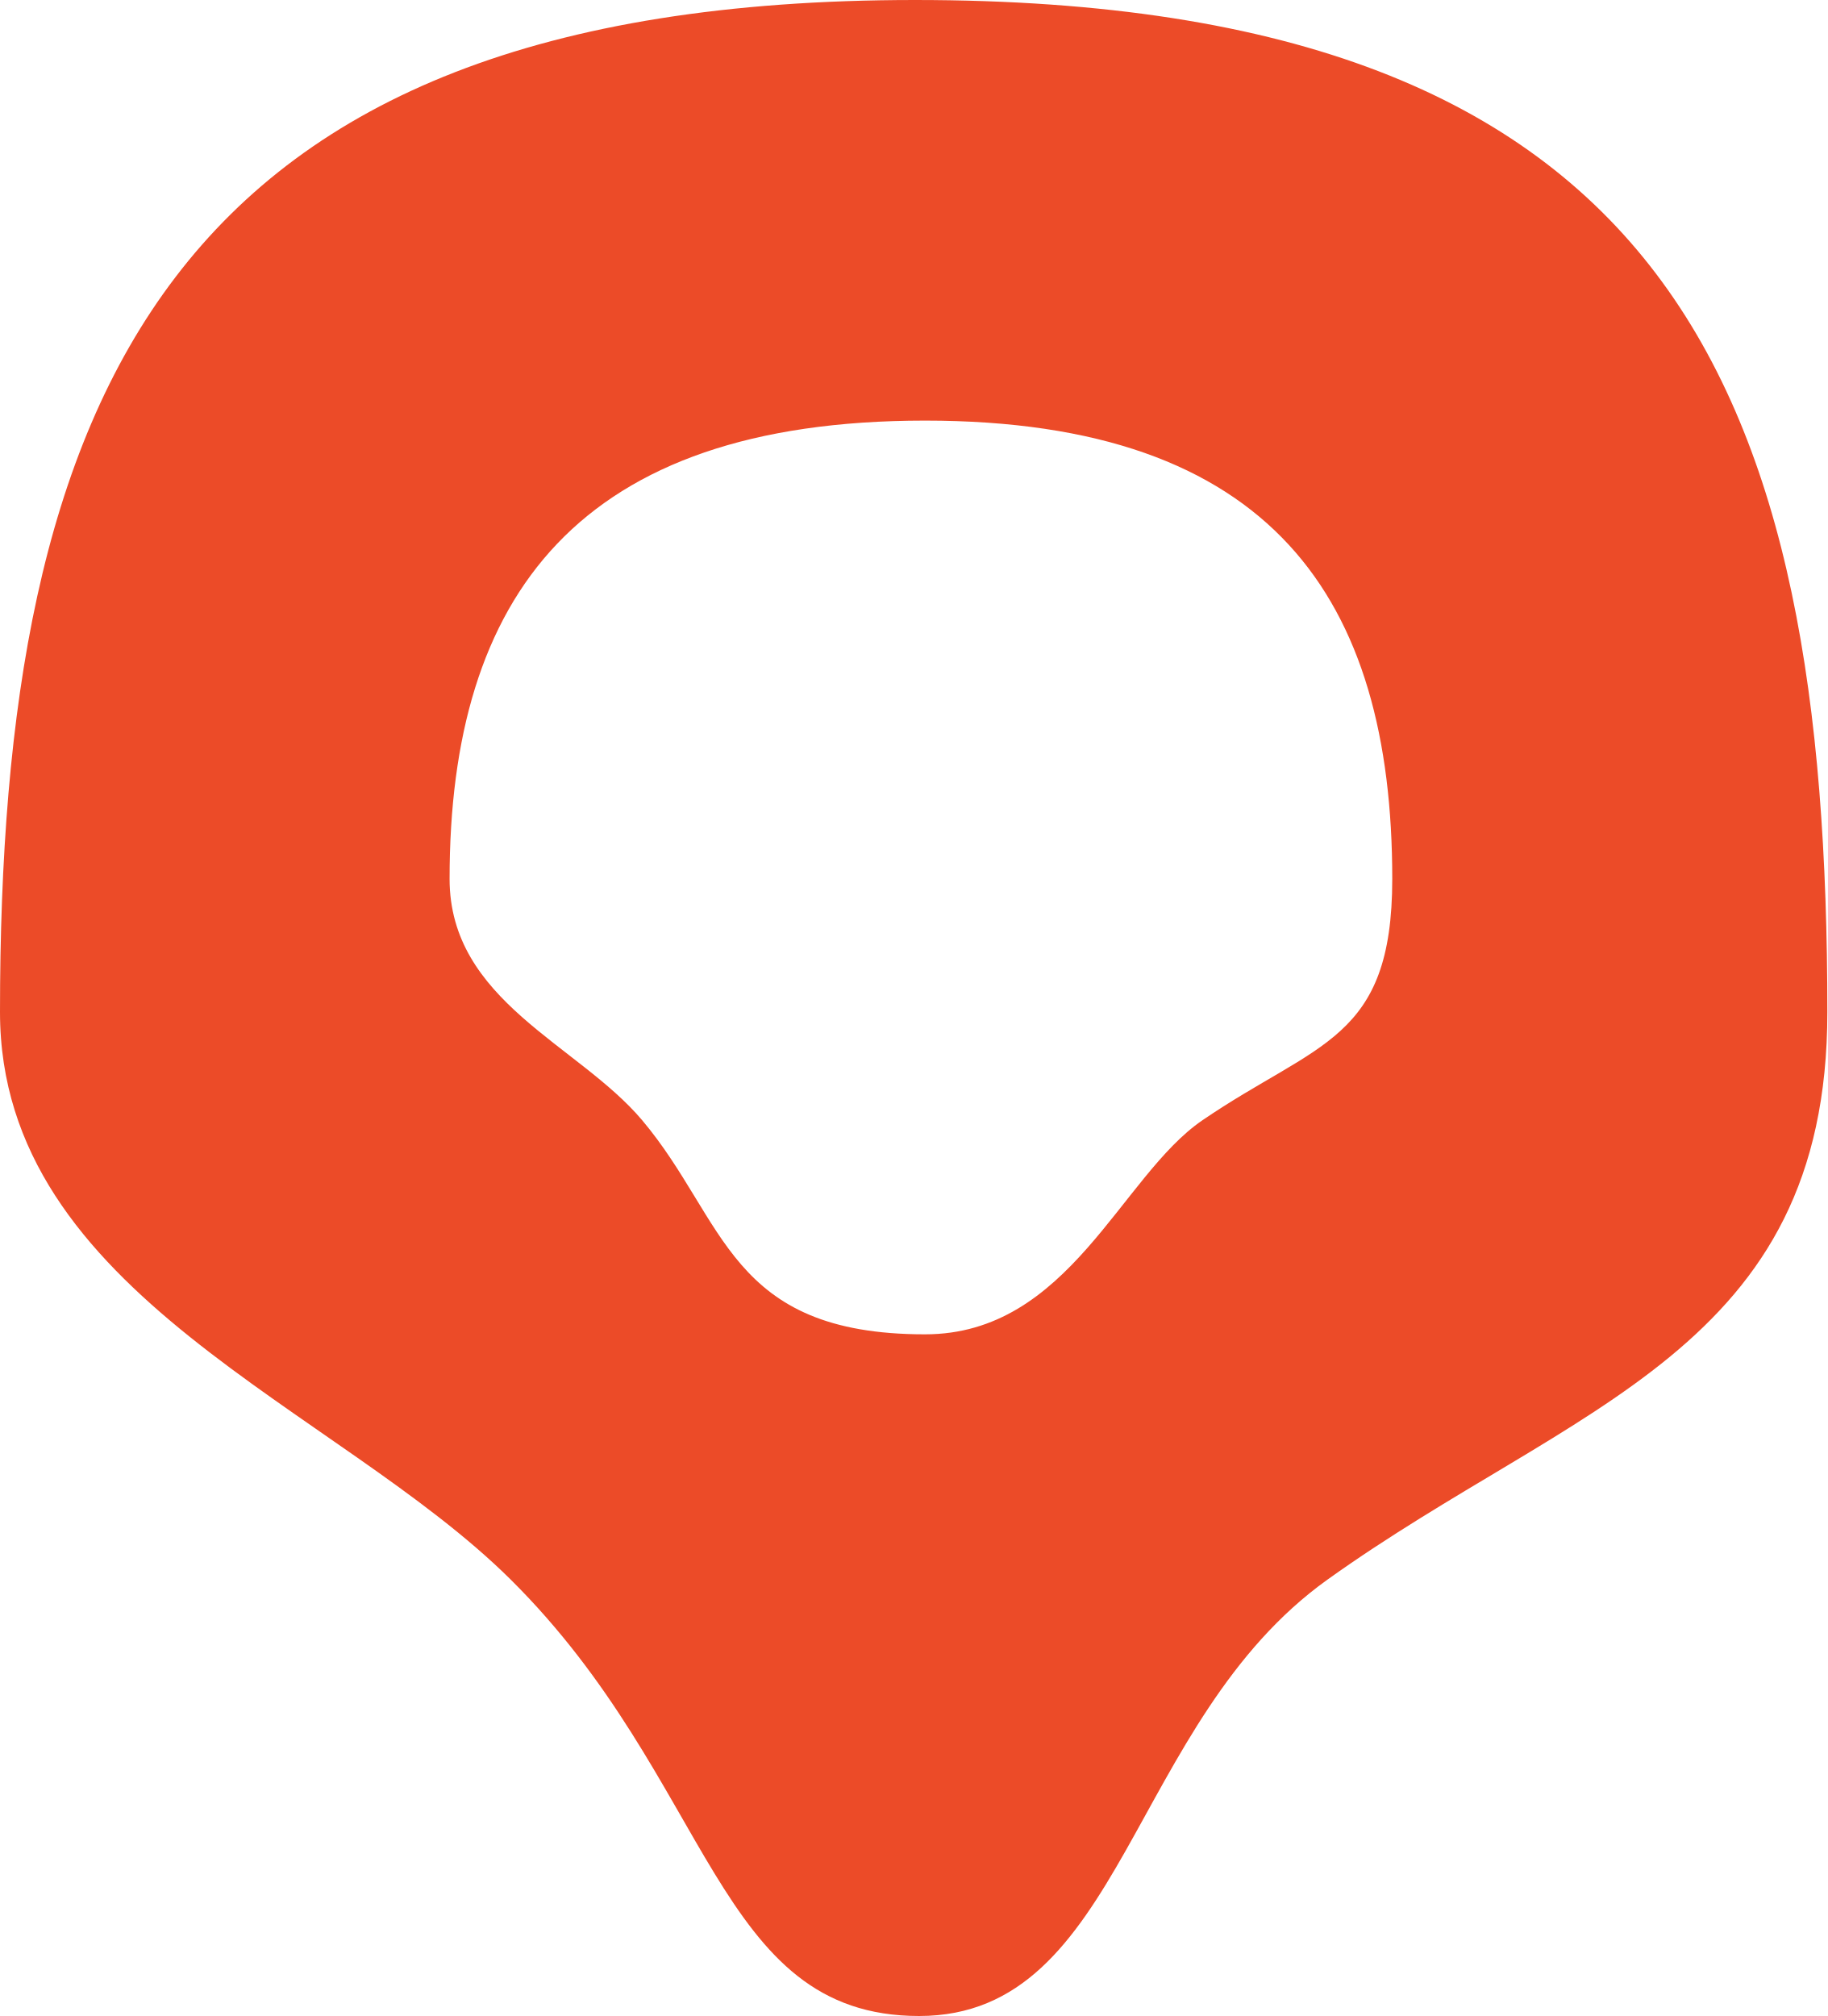
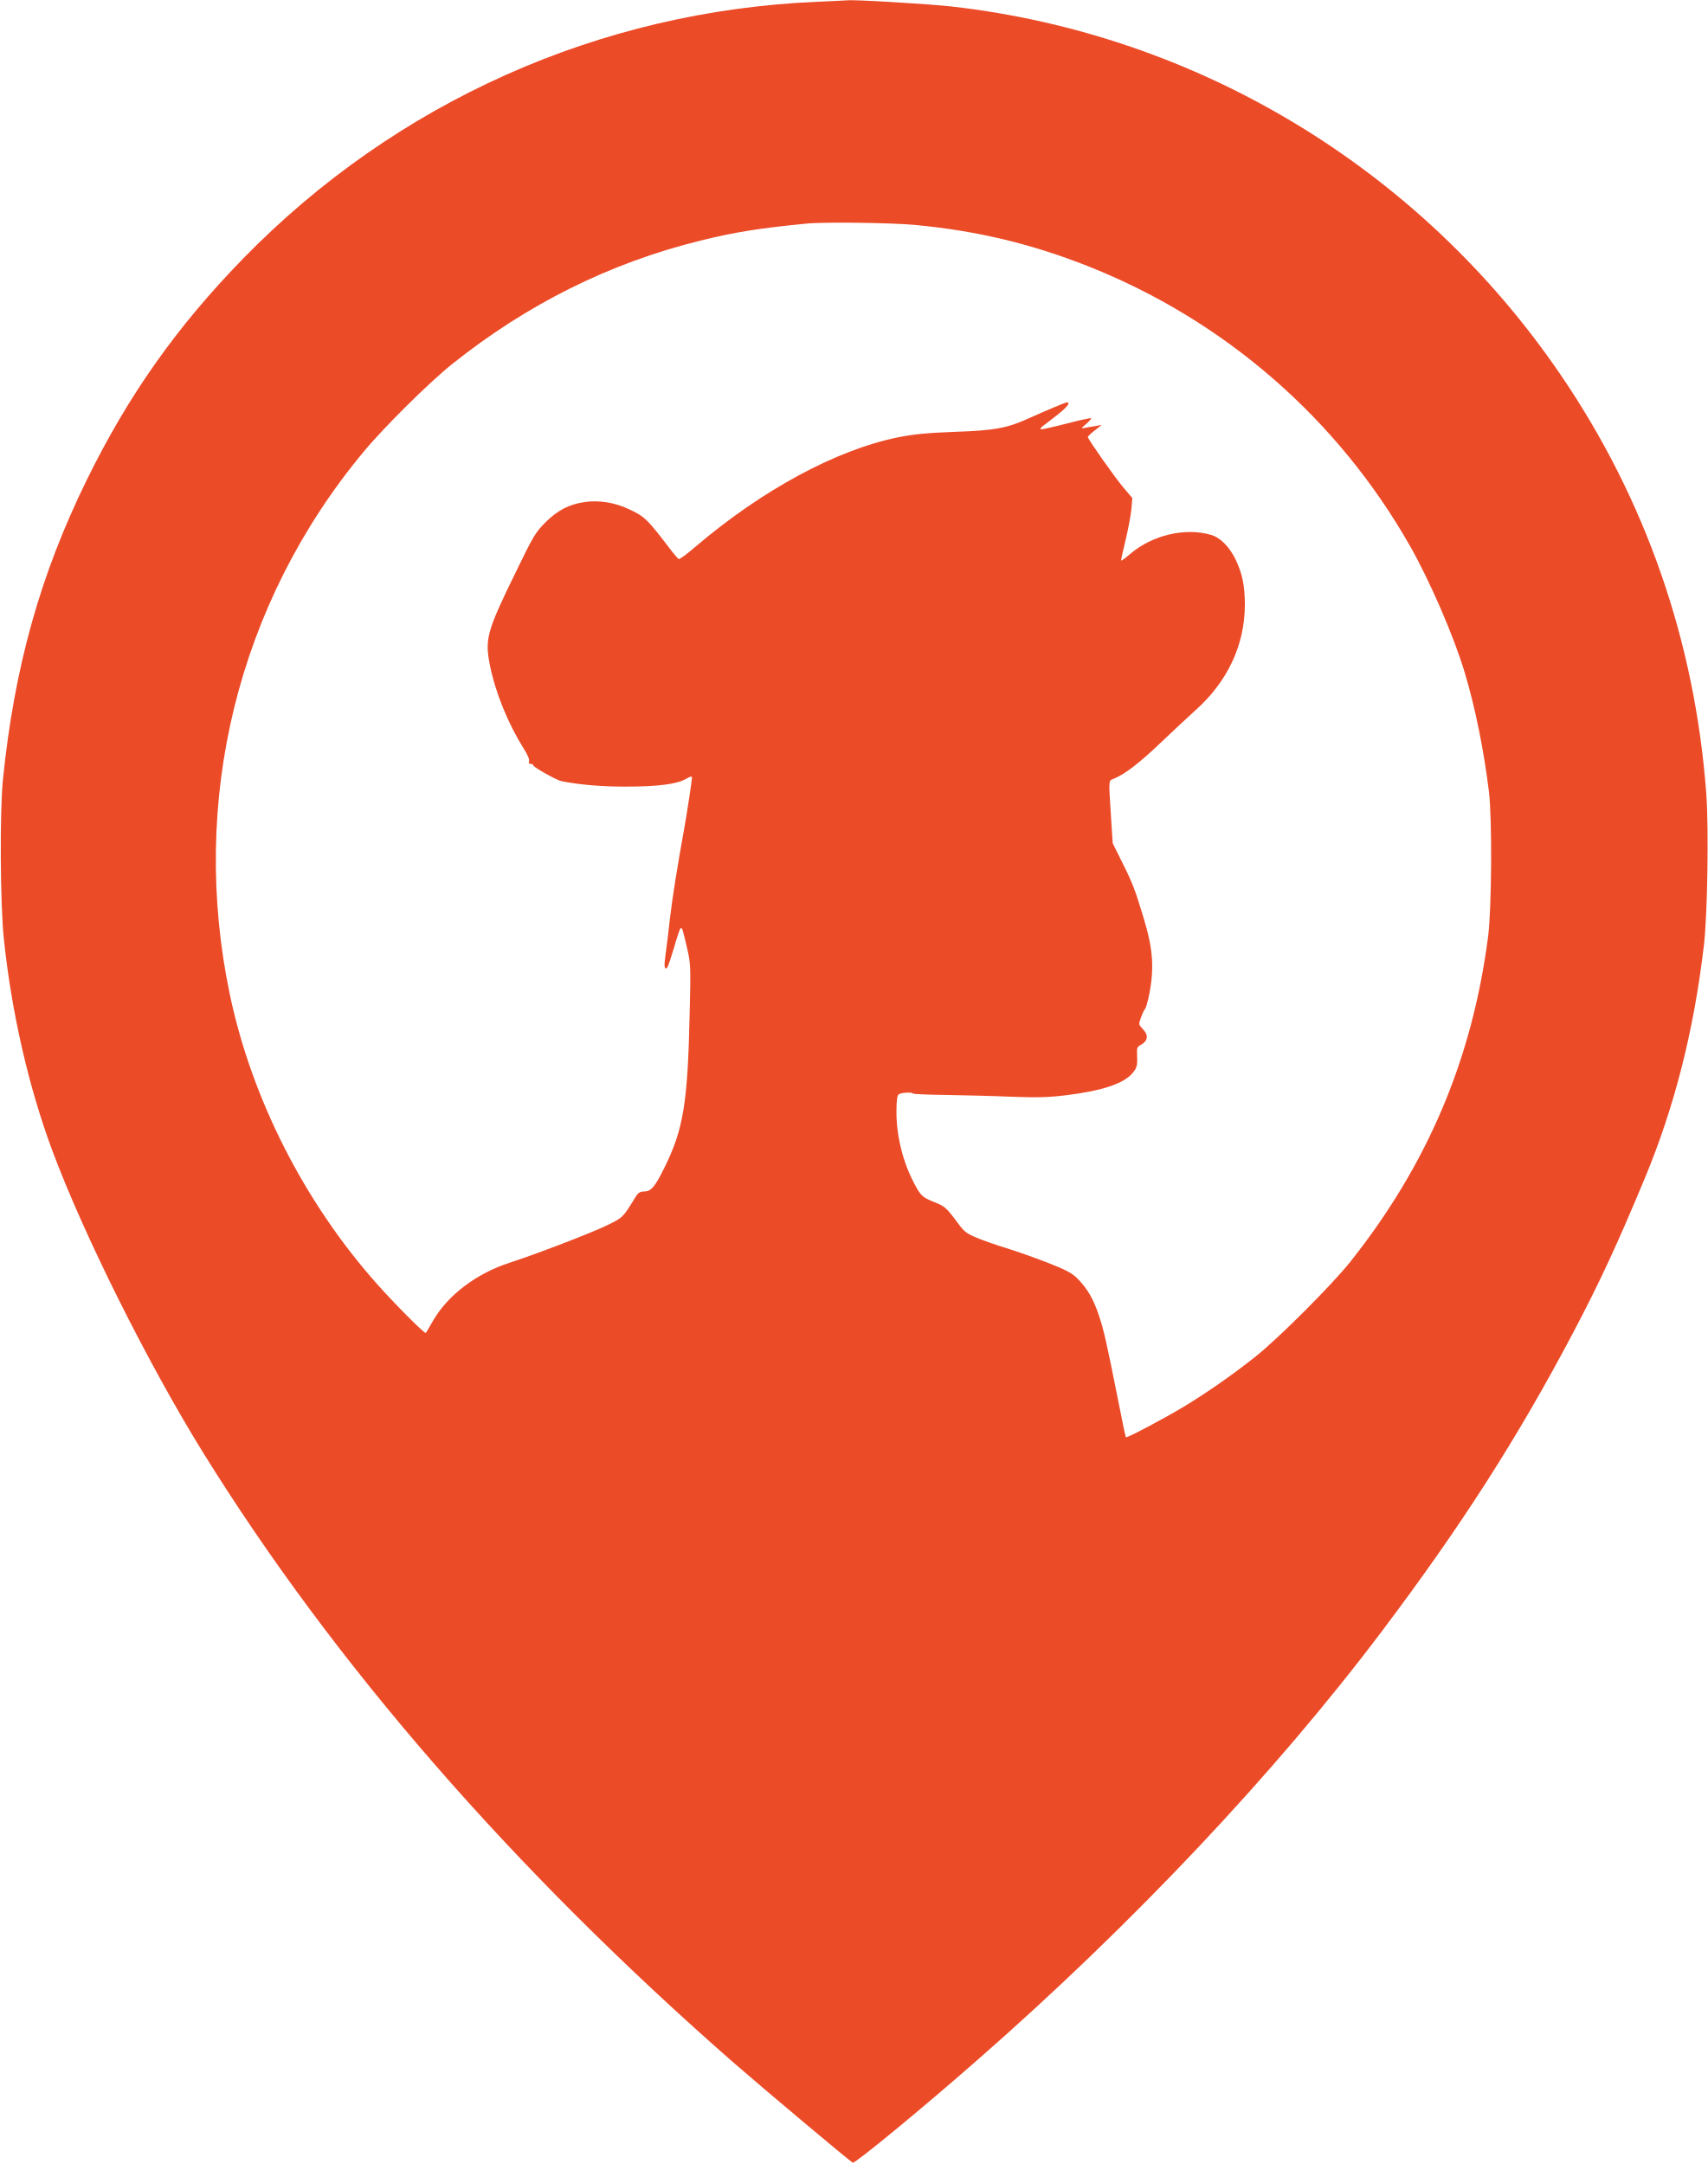
- <svg xmlns="http://www.w3.org/2000/svg" width="126px" height="139px" viewBox="0 0 126 139" version="1.1">
+ <svg xmlns="http://www.w3.org/2000/svg" width="1044px" height="1323px" viewBox="0 0 1044 1323" version="1.1">
  <g id="Page-1" stroke="none" stroke-width="1" fill="none" fill-rule="evenodd">
-     <g id="Artboard" transform="translate(-157, 0)" fill="#EC4B28" fill-rule="nonzero">
-       <path d="M220.376,139 C234.459,139 234.853,118.689 248.542,108.905 C265.557,96.745 283,93.13 283,69.782 C283,27.085 272.484,0 220.094,0 C168.267,0 157,27.65 157,69.782 C157,89.276 180.164,96.96 192.209,108.905 C206.197,122.779 206.292,139 220.376,139 Z M220.783,92 C207.21,92 207.078,84.119 201.283,77.243 C196.861,71.997 188,69.028 188,60.595 C188,41.108 196.855,29 220.783,29 C244.71,29 253,41.297 253,60.595 C253,71.763 247.84,71.824 239.906,77.243 C234.266,81.096 230.725,92 220.783,92 Z" id="Shape" />
+     <g id="pin" transform="translate(0.4699, 0.1171)" fill="#EC4B28" fill-rule="nonzero">
+       <g id="Group" transform="translate(521.6992, 661.052) scale(-1, 1) rotate(-180) translate(-521.6992, -661.052)translate(0, 0)">
+         <path d="M499.03,1321.121 C366.03,1315.521 241.53,1259.821 148.33,1164.321 C107.83,1122.821 78.03,1080.721 52.53,1028.721 C24.13,970.821 8.33,914.421 1.33,845.721 C-0.67,825.721 -0.37,769.021 1.93,747.721 C6.63,703.121 17.03,657.721 31.53,618.721 C50.73,567.221 89.73,489.121 123.33,434.721 C203.53,305.221 312.93,179.421 448.03,61.121 C467.93,43.821 518.33,1.521 520.83,0.01 C522.13,-0.679 563.23,33.121 597.73,63.421 C692.03,146.021 779.23,238.521 844.43,325.121 C893.03,389.621 927.43,443.421 961.33,507.721 C977.63,538.621 988.43,562.021 1005.03,601.921 C1023.13,645.421 1035.03,692.121 1041.13,744.221 C1043.33,762.621 1044.13,815.421 1042.63,836.421 C1035.83,929.721 1005.53,1017.021 953.33,1093.421 C867.63,1219.021 731.83,1301.121 581.53,1318.221 C567.63,1319.821 519.73,1322.621 517.53,1322.021 C517.23,1322.021 508.93,1321.521 499.03,1321.121 Z M558.73,1184.721 C596.93,1181.121 629.73,1173.221 664.53,1159.521 C747.93,1126.521 817.13,1066.421 861.43,988.521 C873.63,967.021 888.33,933.121 894.93,911.021 C901.23,890.121 906.63,863.621 909.73,838.221 C911.73,821.621 911.43,767.121 909.23,749.721 C899.53,674.721 872.23,610.321 824.93,550.721 C813.63,536.621 781.23,504.121 767.13,492.921 C753.03,481.721 737.83,471.121 723.53,462.421 C711.63,455.221 688.43,442.921 687.83,443.521 C687.73,443.721 687.13,445.921 686.63,448.321 C686.13,450.721 684.33,459.921 682.53,468.721 C675.83,502.321 674.33,508.821 671.33,517.921 C667.93,528.121 664.23,534.521 658.03,540.721 C654.83,543.921 651.23,545.821 639.53,550.421 C631.53,553.521 620.33,557.421 614.53,559.221 C608.73,561.021 600.73,563.721 596.83,565.421 C590.43,568.021 589.03,569.121 585.03,574.521 C578.23,583.721 577.03,584.821 570.83,587.221 C563.33,590.221 562.33,591.121 558.13,599.221 C551.43,612.021 547.53,627.821 547.53,642.521 C547.53,648.421 547.93,652.221 548.73,653.021 C549.93,654.221 556.73,654.721 557.83,653.621 C558.13,653.321 567.13,652.921 577.73,652.821 C588.33,652.621 606.23,652.221 617.53,651.721 C634.03,651.121 640.53,651.321 651.13,652.621 C673.33,655.321 686.43,659.721 691.93,666.221 C694.63,669.521 694.93,670.921 694.63,677.921 C694.43,681.321 694.73,682.221 696.73,683.321 C701.33,685.721 701.83,689.321 698.03,693.221 C695.53,695.821 695.53,695.921 697.03,700.221 C697.93,702.621 698.93,704.921 699.43,705.221 C699.83,705.521 700.73,708.421 701.53,711.721 C705.33,729.521 704.63,741.021 698.73,760.721 C693.33,778.521 692.03,782.021 685.43,795.221 L679.73,806.721 L678.63,823.921 C677.23,846.421 677.03,844.821 680.63,846.221 C687.43,849.121 696.03,855.721 708.83,867.921 C716.13,874.921 725.73,883.821 730.03,887.721 C749.83,905.221 760.43,927.821 760.53,952.321 C760.53,963.821 759.03,971.321 755.03,979.821 C751.13,987.921 745.63,993.521 739.83,995.221 C724.13,999.821 704.03,995.121 690.63,983.721 C687.73,981.221 685.13,979.321 684.93,979.521 C684.73,979.721 685.93,985.221 687.53,991.721 C689.13,998.321 690.73,1006.821 691.13,1010.721 L691.73,1017.721 L686.23,1024.221 C680.53,1031.021 664.53,1053.821 664.53,1055.021 C664.53,1055.421 666.43,1057.321 668.83,1059.121 L673.03,1062.421 L669.03,1061.721 C666.83,1061.421 663.93,1060.821 662.53,1060.621 C660.23,1060.121 660.33,1060.321 663.53,1063.021 C665.43,1064.721 666.83,1066.321 666.53,1066.521 C666.23,1066.821 659.33,1065.321 651.03,1063.121 C642.83,1061.021 635.93,1059.521 635.63,1059.721 C635.43,1060.021 635.93,1060.821 636.73,1061.521 C637.63,1062.121 641.53,1065.221 645.43,1068.221 C651.63,1073.021 654.23,1076.221 651.73,1076.221 C650.83,1076.221 638.03,1070.821 629.43,1066.921 C615.63,1060.521 607.73,1059.021 583.53,1058.221 C565.63,1057.521 558.43,1056.821 548.33,1054.821 C510.83,1047.221 465.33,1022.621 424.73,988.021 C419.63,983.621 415.03,980.221 414.53,980.421 C414.03,980.621 412.43,982.421 410.83,984.421 C394.73,1005.521 393.93,1006.321 383.33,1011.221 C375.13,1015.021 365.63,1016.521 357.13,1015.321 C347.43,1013.921 340.43,1010.321 332.93,1002.821 C326.83,996.721 325.53,994.521 314.53,971.821 C297.13,936.221 295.83,931.521 299.03,915.421 C302.43,898.621 310.13,879.821 319.63,864.621 C322.03,860.921 323.33,857.821 322.93,856.821 C322.53,855.721 322.83,855.221 323.93,855.221 C324.83,855.221 325.53,854.821 325.53,854.321 C325.53,853.221 339.73,845.221 342.83,844.621 C353.13,842.521 367.63,841.221 382.53,841.321 C401.73,841.321 413.53,842.821 419.03,846.121 C421.53,847.521 422.53,847.821 422.53,846.821 C422.53,845.021 419.73,826.721 418.03,817.021 C413.73,793.321 410.43,772.621 409.03,760.421 C408.23,752.821 407.03,743.221 406.43,738.921 C405.33,731.421 405.63,728.821 407.43,730.821 C407.93,731.321 409.73,736.721 411.53,742.721 C413.23,748.821 415.03,754.121 415.53,754.621 C416.43,755.521 416.73,754.821 419.63,742.221 C421.73,733.121 421.83,731.421 421.13,702.721 C419.93,647.721 417.33,631.821 405.63,608.221 C400.03,596.821 397.53,593.821 393.53,593.821 C390.73,593.721 389.73,593.121 388.03,590.421 C380.23,577.721 380.53,577.921 370.23,572.921 C360.93,568.421 326.63,555.221 311.03,550.221 C290.73,543.621 273.43,530.521 264.33,514.921 C262.13,510.921 260.03,507.521 259.83,507.321 C259.23,506.521 240.13,525.721 229.13,538.221 C185.33,587.821 153.53,650.521 140.13,713.721 C115.13,832.421 144.83,953.421 221.73,1045.921 C234.03,1060.821 261.83,1088.321 275.53,1099.321 C321.63,1136.221 372.43,1161.521 427.73,1175.121 C448.63,1180.321 463.93,1182.721 492.53,1185.521 C502.93,1186.621 544.83,1186.021 558.73,1184.721 Z" id="Shape" />
+       </g>
    </g>
  </g>
</svg>
